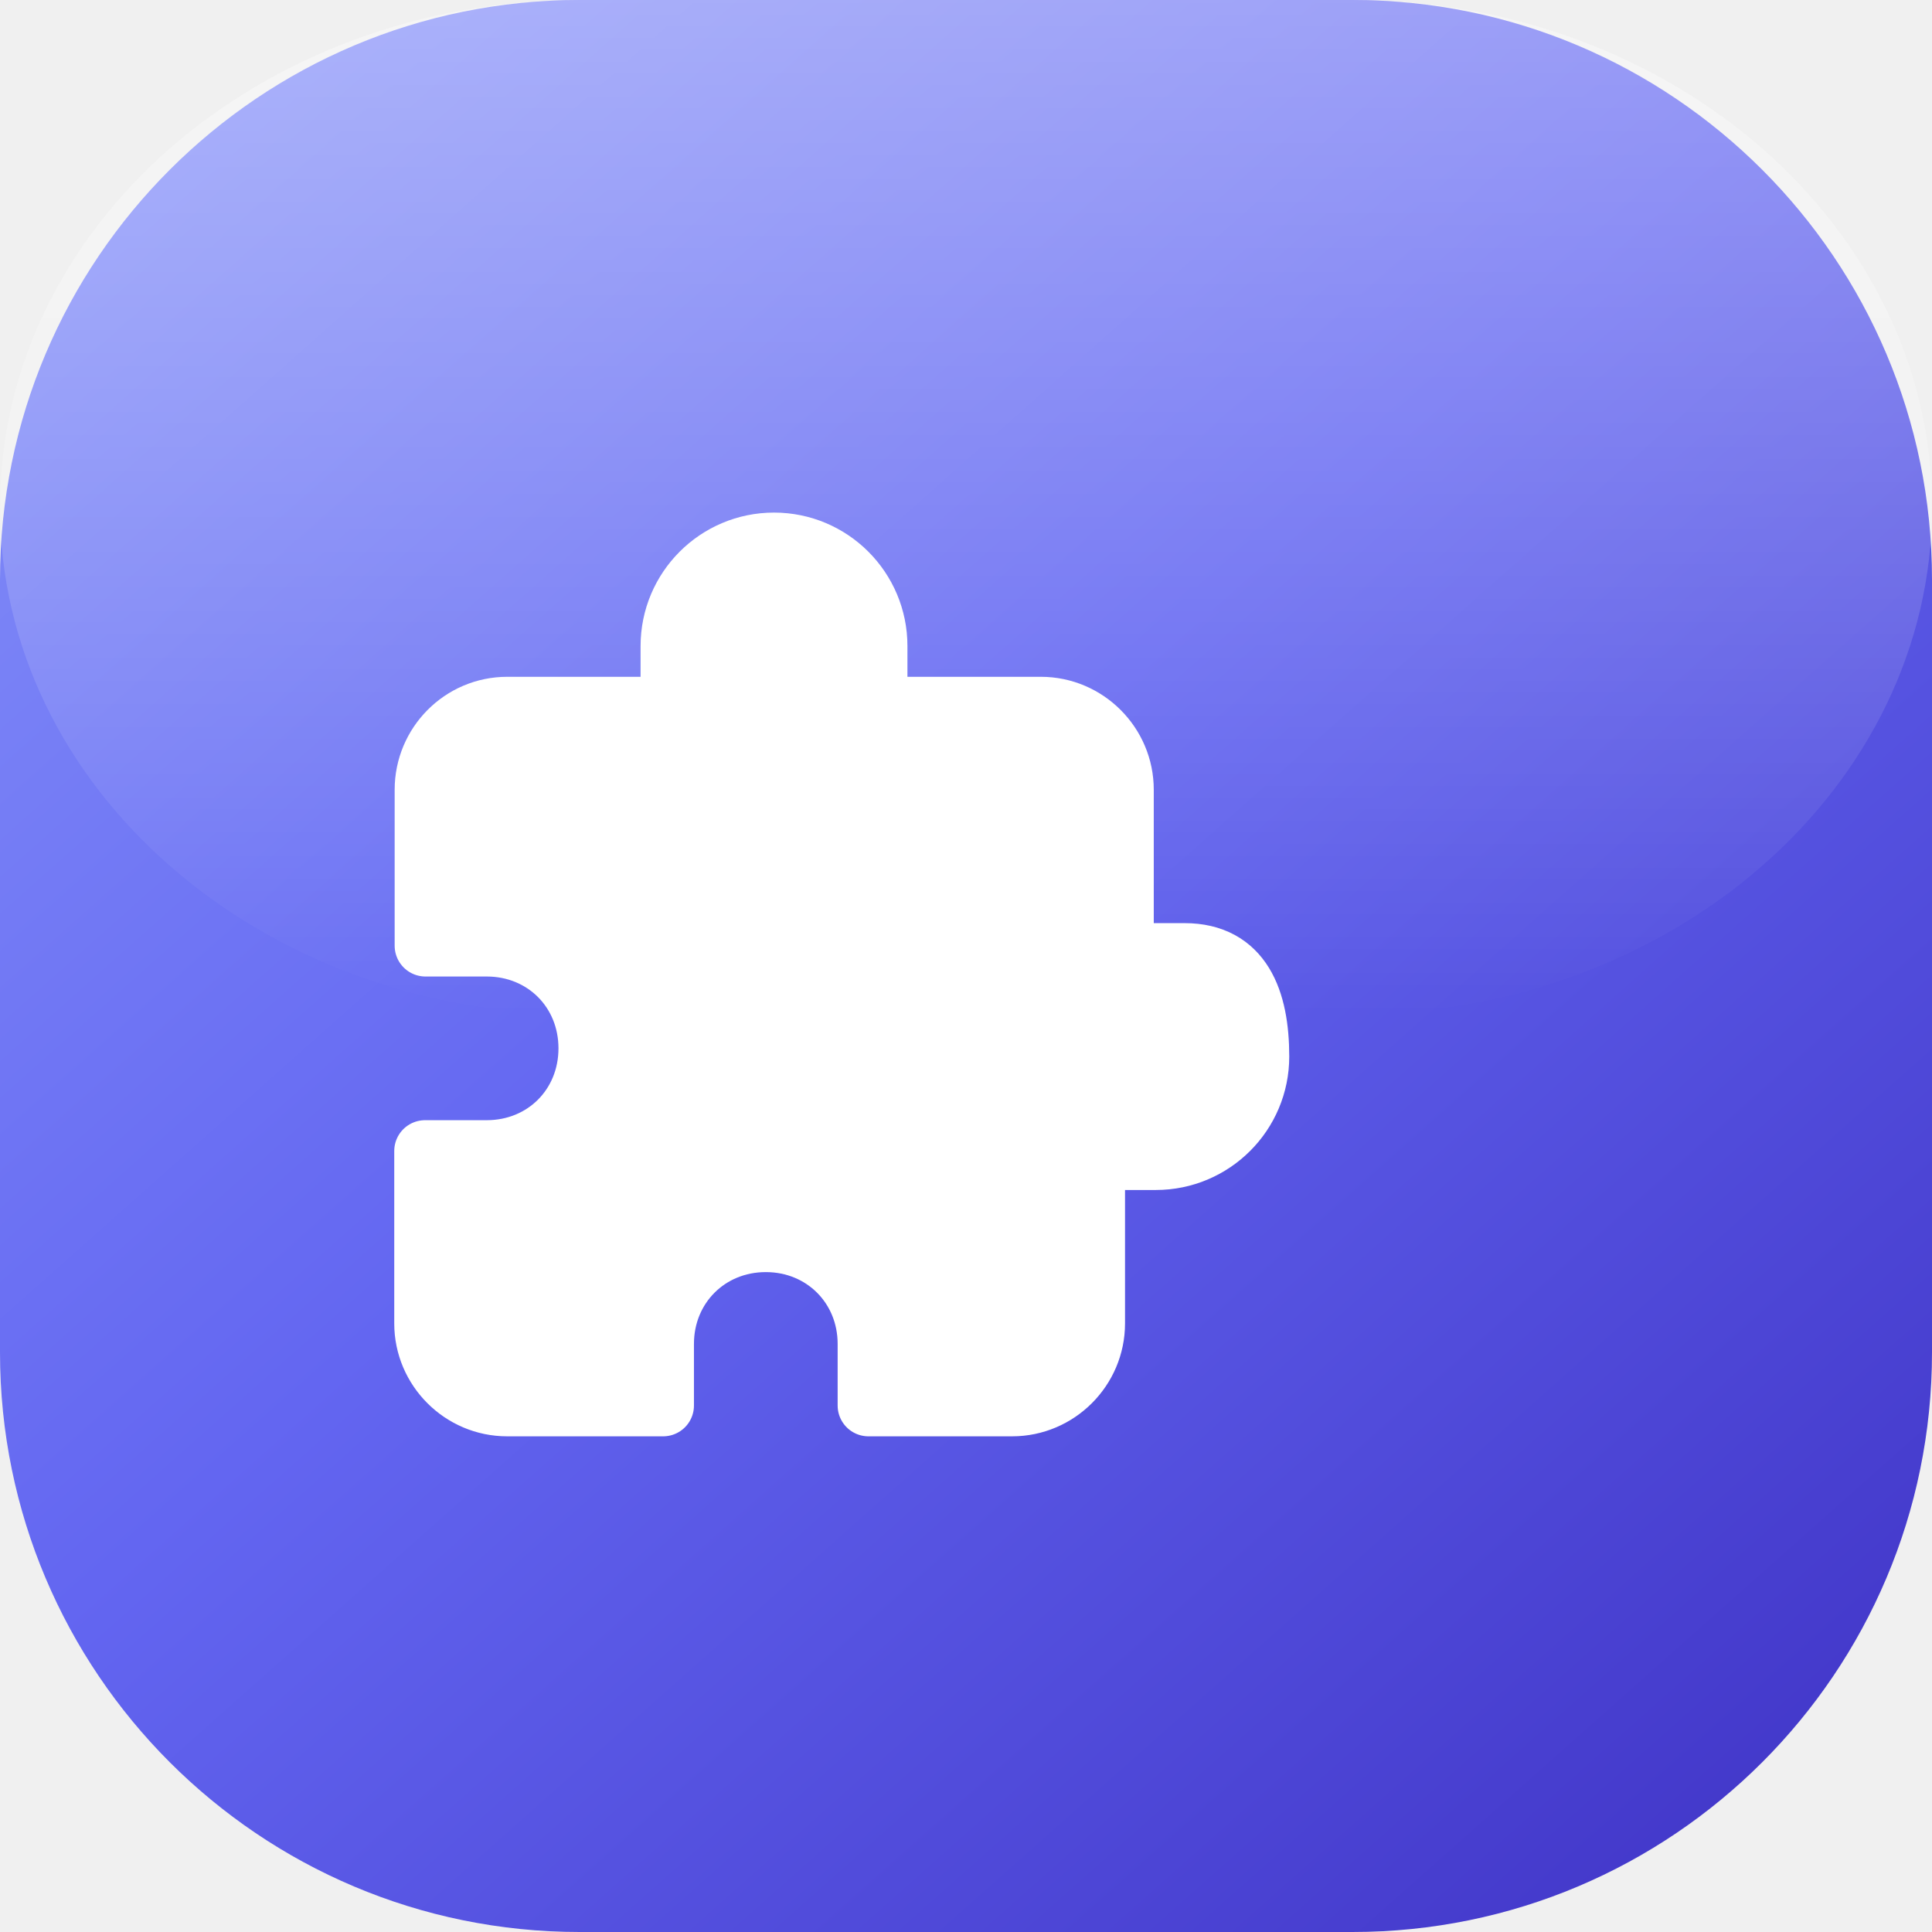
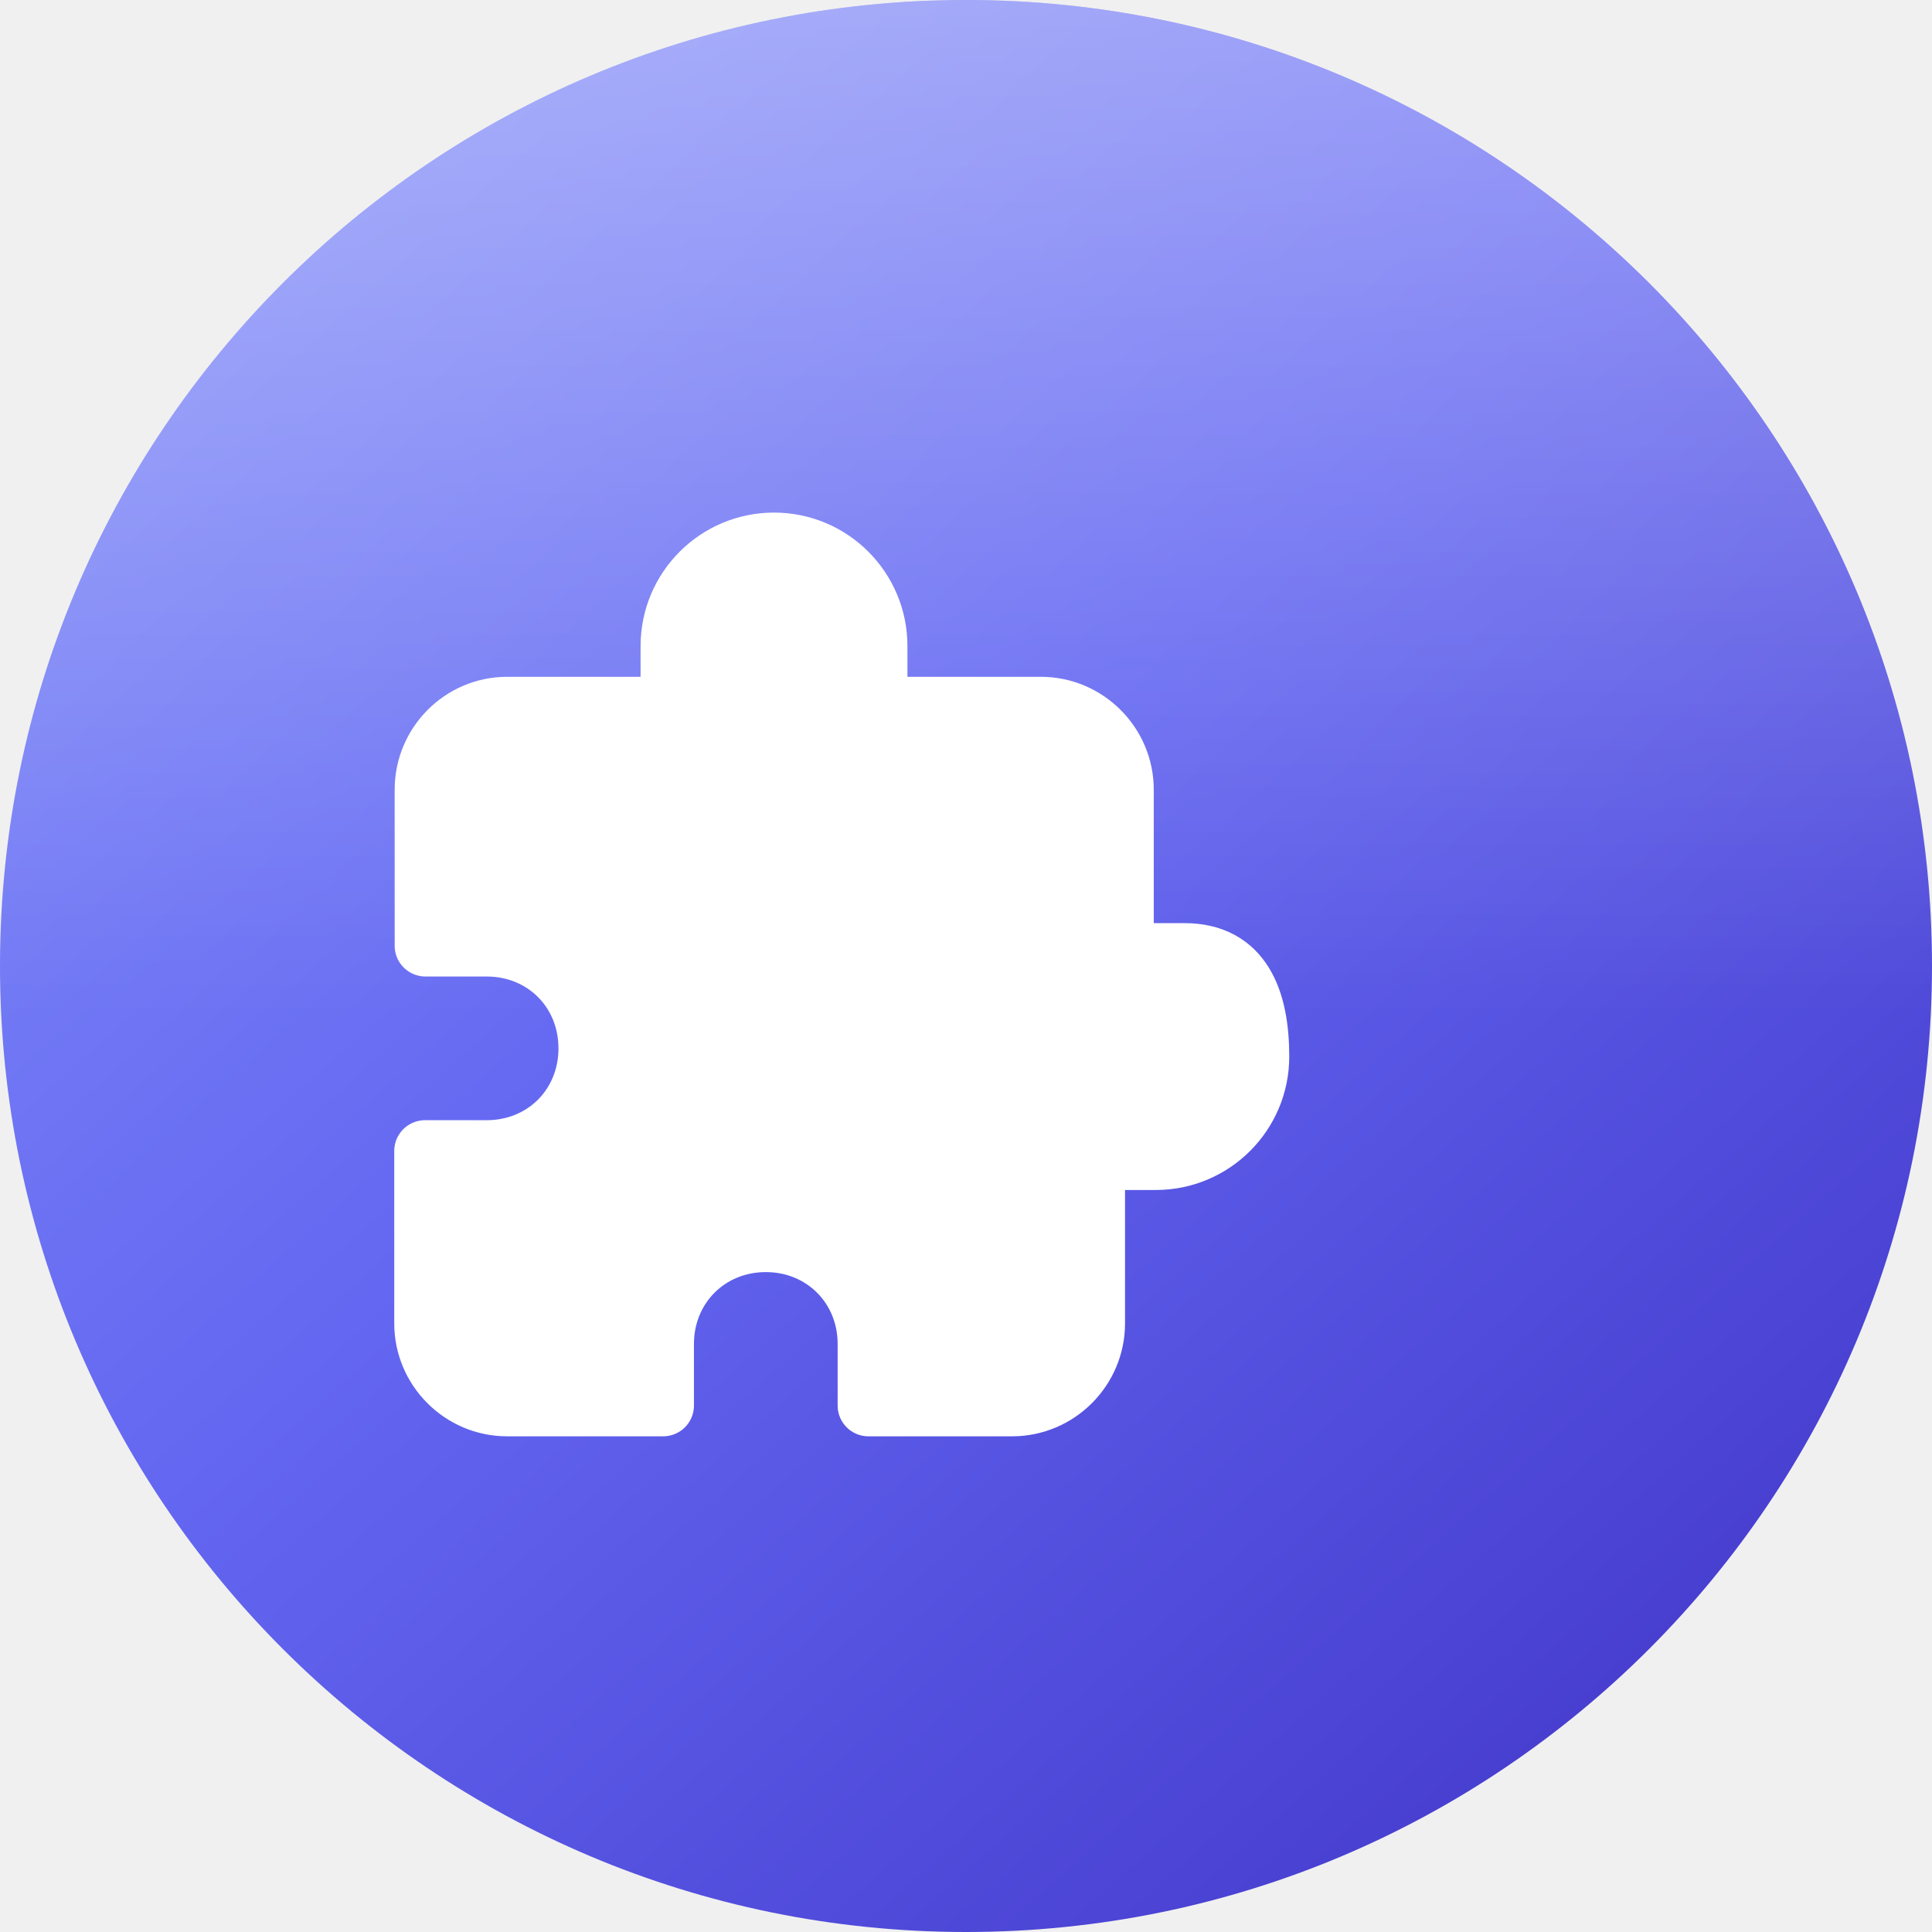
<svg xmlns="http://www.w3.org/2000/svg" width="64" height="64" viewBox="0 0 40 40" role="img" aria-label="web craft">
  <defs>
    <linearGradient id="wc-tile" x1="4" y1="2" x2="36" y2="38" gradientUnits="userSpaceOnUse">
      <stop offset="0" stop-color="#818cf8" />
      <stop offset="0.45" stop-color="#6366f1" />
      <stop offset="1" stop-color="#4338ca" />
    </linearGradient>
    <linearGradient id="wc-gloss" x1="0" y1="0" x2="0" y2="1">
      <stop offset="0" stop-color="#ffffff" stop-opacity="0.34" />
      <stop offset="1" stop-color="#ffffff" stop-opacity="0" />
    </linearGradient>
+     <clipPath id="wc-disc">
+       <circle cx="20" cy="20" r="20" />
+     </clipPath>
  </defs>
-   <rect width="40" height="40" rx="12" fill="url(#wc-tile)" />
-   <rect width="40" height="21" rx="12" fill="url(#wc-gloss)" />
-   <g transform="translate(7.1 10.4) scale(0.85)">
-     <path d="M20.5 11H19V7c0-1.1-.9-2-2-2h-4V3.5C13 2.12 11.88 1 10.5 1S8 2.12 8 3.5V5H4c-1.1 0-1.99.9-1.99 2v3.8H3.5c1.42 0 2.5 1.09 2.5 2.5s-1.08 2.5-2.5 2.5H2V20c0 1.1.9 2 2 2h3.8v-1.5c0-1.41 1.09-2.5 2.5-2.5s2.5 1.09 2.5 2.5V22h3.5c1.1 0 2-.9 2-2v-4h1.5c1.38 0 2.5-1.12 2.5-2.5S21.88 11 20.5 11z" fill="#fff" stroke="#fff" stroke-width="1.5" stroke-linejoin="round" />
+   <g clip-path="url(#wc-disc)">
+     <rect width="40" height="40" fill="url(#wc-tile)" />
+     <rect width="40" height="21" fill="url(#wc-gloss)" />
+     <g transform="translate(7.1 10.4) scale(0.85)">
+       <path d="M20.5 11H19V7c0-1.1-.9-2-2-2h-4V3.5C13 2.12 11.88 1 10.5 1S8 2.12 8 3.5V5H4c-1.1 0-1.99.9-1.99 2v3.8H3.5c1.42 0 2.5 1.09 2.5 2.5s-1.08 2.5-2.5 2.5H2V20c0 1.1.9 2 2 2h3.8v-1.5c0-1.41 1.09-2.5 2.5-2.5s2.5 1.09 2.5 2.5V22h3.5c1.1 0 2-.9 2-2v-4h1.5c1.38 0 2.5-1.12 2.5-2.5S21.88 11 20.5 11z" fill="#fff" stroke="#fff" stroke-width="1.5" stroke-linejoin="round" />
+     </g>
  </g>
</svg>
